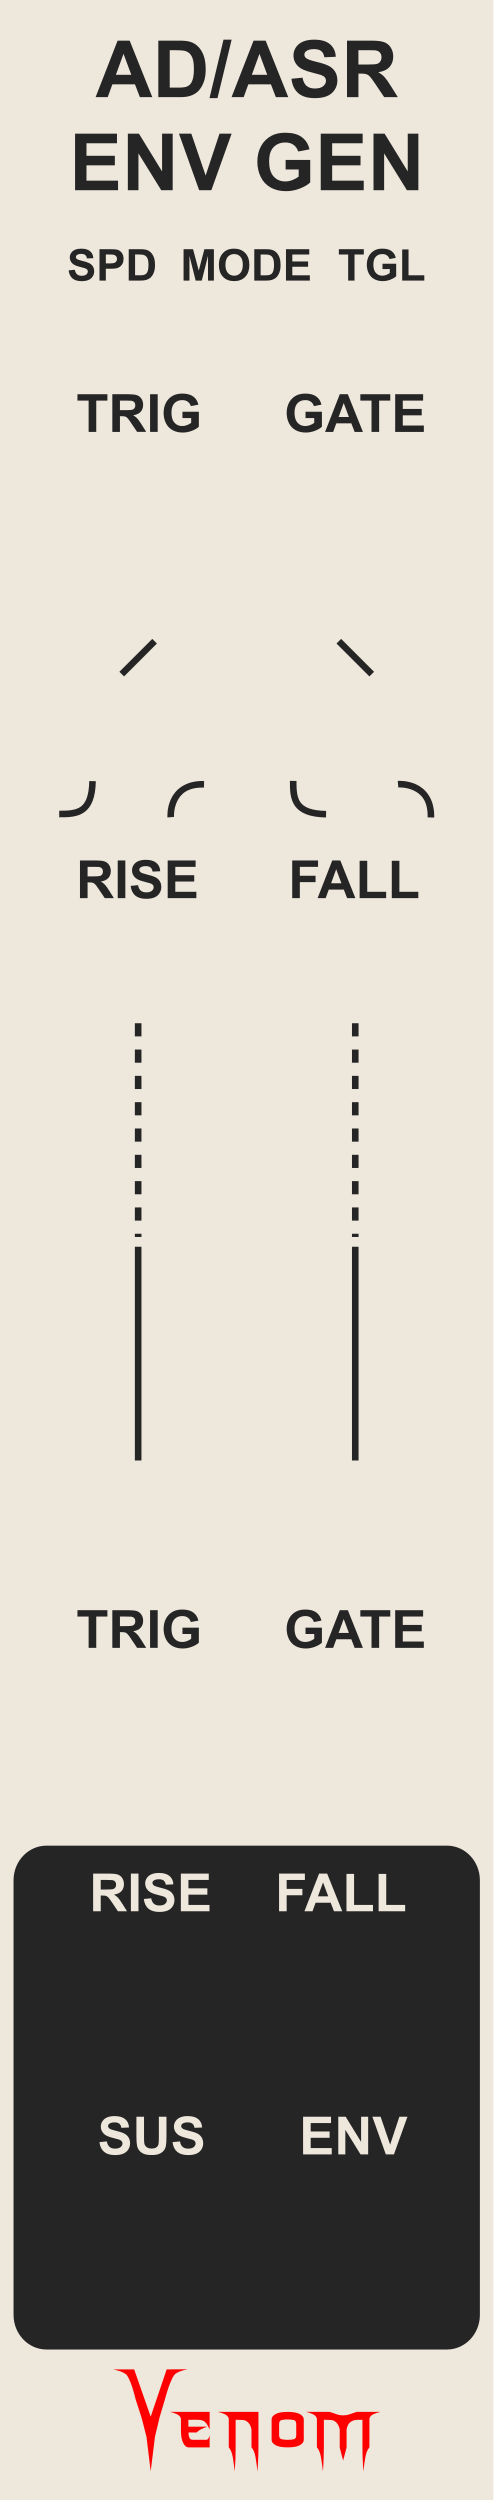
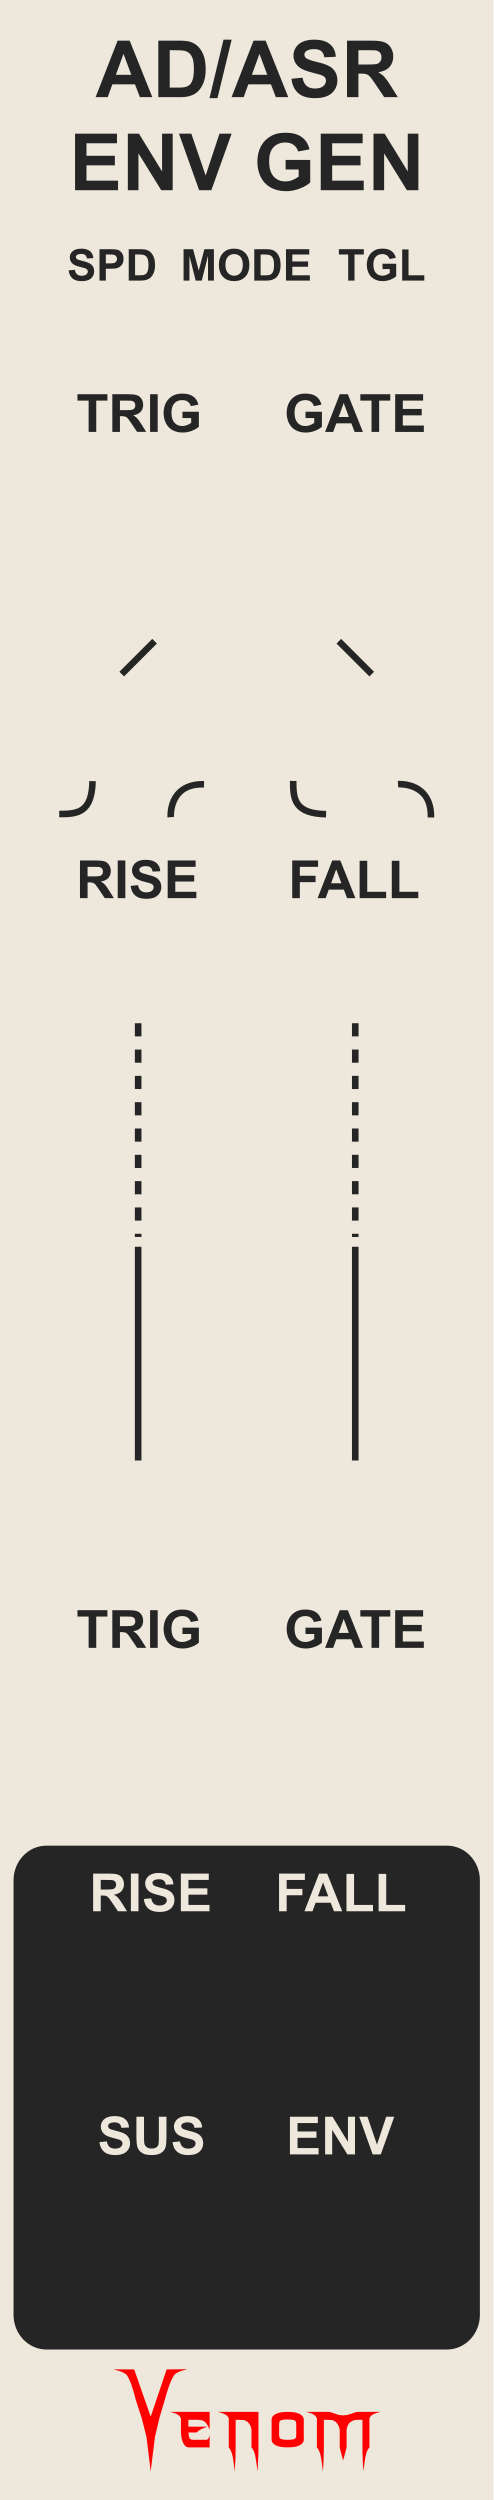
<svg xmlns="http://www.w3.org/2000/svg" width="75" height="380" viewBox="0 0 75 380" version="1.1" id="svg100">
  <defs id="defs7">
    <rect x="85" y="10" width="51.058" height="25" id="rect29906" />
    <linearGradient id="a8e142bb-541b-4903-be63-d5d069028a5d" x1="22.5" x2="22.5" y2="380" gradientUnits="userSpaceOnUse">
      <stop offset="0" stop-color="#ebebeb" id="stop2" />
      <stop offset="1" stop-color="#e1e1e1" id="stop4" />
    </linearGradient>
  </defs>
  <g id="layer3">
    <g id="aea613ef-74be-49bf-be45-c0734aee674b" data-name="FND BG" style="fill:#ede7dc;fill-opacity:1" transform="scale(1.666667,1)">
      <rect width="45" height="380" fill="url(#a8e142bb-541b-4903-be63-d5d069028a5d)" id="rect9" style="fill:#ede7dc;fill-opacity:1" x="0" y="0" />
    </g>
  </g>
  <g id="layer2">
    <g id="g42796" transform="matrix(0.304583,0,0,0.304583,14.43755,-12.68508)" style="fill:#ff0000">
      <g aria-label="enom" id="text4270-27" style="font-size:49.389px;line-height:1.25;font-family:'NECK ROMANCER';-inkscape-font-specification:'NECK ROMANCER, Normal';font-variant-ligatures:none;text-align:center;text-anchor:middle;fill:#ff0000;stroke-width:2.646">
        <path d="m 46.609,1249.244 q 0,1.158 0,3.425 3.183,0 9.453,0 -1.64,0.579 -2.99,1.206 -1.35,0.627 -2.363,1.688 -1.35,0 -4.051,0 0,1.495 0.434,2.556 0.386,1.109 1.833,1.109 2.267,0 6.801,0 0.482,-0.145 0.868,-0.627 0.338,-0.53 0.627,-1.736 0,2.026 0,6.125 -3.521,0 -10.563,0 -1.543,0 -2.653,-2.219 -1.109,-2.17 -1.109,-6.318 0,-1.978 0,-5.836 -0.386,-1.35 -1.881,-2.122 -1.495,-0.724 -3.569,-1.206 6.608,0 19.775,0 0,2.942 0,8.778 -1.206,-2.701 -2.219,-3.666 -1.013,-0.965 -2.701,-1.109 -0.916,-0.097 -2.17,-0.097 -1.206,0.048 -2.846,0.048 -0.241,0 -0.675,0 z" id="path42762" style="fill:#ff0000" />
        <path d="m 81.577,1245.289 q 0,5.884 0,17.701 0,3.087 -0.145,6.077 -0.096,3.039 -0.338,5.933 -0.386,-3.714 -0.965,-6.994 -0.531,-3.328 -2.026,-5.016 0,-2.99 0,-8.923 -0.241,-1.351 -0.723,-2.219 -0.482,-0.868 -1.061,-1.399 -1.109,-1.013 -2.412,-1.109 -1.35,-0.097 -2.267,-0.097 -0.482,0 -1.447,0 0,4.582 0,13.746 0,3.087 -0.096,6.077 -0.145,3.039 -0.386,5.933 -0.386,-3.714 -0.916,-6.994 -0.579,-3.328 -2.026,-5.016 0,-4.823 0,-14.373 -0.386,-1.35 -1.881,-2.122 -1.495,-0.724 -3.569,-1.206 6.752,0 20.257,0 z" id="path42764" style="fill:#ff0000" />
        <path d="m 104.197,1249.051 q 0,3.376 0,10.177 0,1.543 -1.929,2.653 -1.929,1.109 -6.077,1.109 -4.196,0 -6.125,-1.109 -1.929,-1.109 -1.929,-2.653 0,-3.376 0,-10.177 0,-1.543 1.929,-2.653 1.929,-1.109 6.125,-1.109 4.148,0 6.077,1.109 1.929,1.109 1.929,2.653 z m -3.762,7.91 q 0,-1.881 0,-5.643 0,-1.688 -1.254,-1.978 -1.206,-0.289 -2.99,-0.289 -1.833,0 -3.039,0.289 -1.254,0.289 -1.254,1.978 0,1.881 0,5.643 0,1.688 1.254,1.977 1.206,0.289 3.039,0.289 1.785,0 2.99,-0.289 1.254,-0.289 1.254,-1.977 z" id="path42766" style="fill:#ff0000" />
        <path d="m 142.348,1245.289 q -2.026,0.482 -3.521,1.206 -1.543,0.772 -1.881,2.122 0,4.775 0,14.373 -1.495,1.688 -2.026,5.016 -0.579,3.28 -0.965,6.994 -0.241,-2.894 -0.338,-5.933 -0.145,-2.99 -0.145,-6.077 0,-4.582 0,-13.746 -0.482,0 -1.399,0 -0.531,0 -1.158,0 -0.627,0 -1.302,0.145 -1.254,0.241 -2.412,1.206 -1.158,0.965 -1.64,3.473 0,2.99 0,8.923 -0.145,0.627 -0.289,1.109 -0.097,0.482 -0.193,0.82 -0.531,1.978 -0.386,1.351 0.193,-0.627 -0.289,1.158 -0.097,0.338 -0.241,0.868 -0.145,0.531 -0.338,1.302 -0.145,-0.675 -0.289,-1.206 -0.145,-0.482 -0.241,-0.82 -0.531,-2.026 -0.338,-1.302 0.193,0.772 -0.434,-1.688 -0.048,-0.289 -0.193,-0.724 -0.097,-0.386 -0.193,-0.868 0,-2.99 0,-8.923 -0.289,-1.351 -0.772,-2.219 -0.482,-0.868 -1.061,-1.399 -1.109,-1.013 -2.412,-1.109 -1.302,-0.097 -2.267,-0.097 -0.482,0 -1.399,0 0,4.582 0,13.746 0,3.087 -0.145,6.077 -0.097,3.039 -0.338,5.933 -0.386,-3.714 -0.965,-6.994 -0.531,-3.328 -2.026,-5.016 0,-4.823 0,-14.373 -0.386,-1.35 -1.881,-2.122 -1.495,-0.724 -3.569,-1.206 3.955,0 11.768,0 1.158,0.386 3.473,1.157 0.772,0.289 1.592,0.434 0.82,0.145 1.688,0.145 0.868,0 1.736,-0.145 0.82,-0.145 1.592,-0.434 1.158,-0.386 3.424,-1.157 3.955,0 11.768,0 z" id="path42768" style="fill:#ff0000" />
      </g>
      <g aria-label="V" transform="matrix(1.236317,0,0,0.8088538,-497.8809,123.4859)" id="text4270-3-5-2" style="font-size:78.506px;line-height:1.25;font-family:Nosferotica;-inkscape-font-specification:'Nosferotica, Normal';font-variant-ligatures:none;text-align:center;text-anchor:middle;fill:#ff0000;stroke-width:3.271">
        <path d="m 431.65,1360.686 8.574,-0.102 c 0,0 -4.408,1.088 -5.599,3.728 -1.881,4.169 -3.642,14.663 -3.642,14.663 l -2.233,11.519 -1.833,11.831 -1.718,21.311 -1.695,-21.311 -1.922,-11.521 -2.501,-11.829 c 0,0 -1.52,-10.287 -3.383,-14.483 -1.145,-2.579 -5.634,-3.806 -5.634,-3.806 h 8.466 l 6.669,29.157 z" id="path30410" style="fill:#ff0000" />
      </g>
    </g>
  </g>
  <g id="f45e0130-37b7-4f8b-95b3-6408baa23eb1" data-name="components" style="display:inline">
    <rect style="fill:#252525;fill-opacity:1;stroke:none;stroke-width:1" id="rect1575" width="70.884" height="76.587" x="2.058" y="280.539" rx="5.008" ry="5.266" />
    <path style="color:#000000;display:inline;fill:#252525;fill-opacity:1;-inkscape-stroke:none" d="m 20.5,189.505 v 32.49 h 1 v -32.49 z" id="path78542-33" />
    <path style="color:#000000;display:inline;fill:#252525;fill-opacity:1;-inkscape-stroke:none" d="m 53.5,189.505 v 32.49 h 1 v -32.49 z" id="path78542-33-6" />
    <path style="color:#000000;display:inline;fill:#252525;fill-opacity:1;stroke-width:1;stroke-dasharray:2, 2;-inkscape-stroke:none" d="m 20.499,155.531 v 2 h 1.002 v -2 z m 0,4 v 2 h 1.002 v -2 z m 0,4 v 2 h 1.002 v -2 z m 0,4 v 2 h 1.002 v -2 z m 0,4 v 2 h 1.002 v -2 z m 0,4 v 2 h 1.002 v -2 z m 0,4 v 2 h 1.002 v -2 z m 0,4 v 2 h 1.002 v -2 z m 0,4 v 0.49 h 1.002 v -0.49 z" id="path78542-3-0-5" />
    <path style="color:#000000;display:inline;fill:#252525;fill-opacity:1;stroke-width:1;stroke-dasharray:2, 2;-inkscape-stroke:none" d="m 53.499,155.531 v 2 h 1.002 v -2 z m 0,4 v 2 h 1.002 v -2 z m 0,4 v 2 h 1.002 v -2 z m 0,4 v 2 h 1.002 v -2 z m 0,4 v 2 h 1.002 v -2 z m 0,4 v 2 h 1.002 v -2 z m 0,4 v 2 h 1.002 v -2 z m 0,4 v 2 h 1.002 v -2 z m 0,4 v 0.49 h 1.002 v -0.49 z" id="path78542-3-0-5-4" />
    <g aria-label="ENV GEN" id="text25446-3" style="font-weight:bold;font-size:12px;line-height:1.25;font-family:Arial;-inkscape-font-specification:'Arial, Bold';font-variant-ligatures:none;text-align:center;text-anchor:middle;display:inline;fill:#252525;fill-opacity:1" transform="translate(1.257298)">
      <path d="m 10.154,28.912 v -8.59 h 6.369 V 21.775 H 11.888 v 1.904 h 4.312 v 1.447 h -4.312 v 2.338 h 4.799 v 1.447 z" id="path3520" style="fill:#252525;fill-opacity:1" />
      <path d="m 18.175,28.912 v -8.59 h 1.688 l 3.516,5.736 v -5.736 h 1.611 v 8.59 h -1.74 l -3.463,-5.602 v 5.602 z" id="path3522" style="fill:#252525;fill-opacity:1" />
      <path d="m 29.015,28.912 -3.07,-8.59 h 1.881 l 2.174,6.357 2.104,-6.357 h 1.84 l -3.076,8.59 z" id="path3524" style="fill:#252525;fill-opacity:1" />
      <path d="M 42.158,25.754 V 24.307 h 3.738 v 3.422 q -0.545,0.527 -1.582,0.932 -1.031,0.398 -2.092,0.398 -1.348,0 -2.35,-0.562 -1.002,-0.568 -1.506,-1.617 -0.504,-1.055 -0.504,-2.291 0,-1.342 0.562,-2.385 0.562,-1.043 1.646,-1.6 0.826,-0.428 2.057,-0.428 1.6,0 2.496,0.674 0.902,0.668 1.16,1.852 l -1.723,0.322 q -0.182,-0.633 -0.686,-0.996 -0.498,-0.369 -1.248,-0.369 -1.137,0 -1.811,0.721 -0.668,0.721 -0.668,2.139 0,1.529 0.68,2.297 0.68,0.762 1.781,0.762 0.545,0 1.09,-0.211 0.551,-0.217 0.943,-0.521 v -1.09 z" id="path3526" style="fill:#252525;fill-opacity:1" />
      <path d="m 47.496,28.912 v -8.59 h 6.369 V 21.775 h -4.635 v 1.904 h 4.312 v 1.447 h -4.312 v 2.338 h 4.799 v 1.447 z" id="path3528" style="fill:#252525;fill-opacity:1" />
      <path d="m 55.517,28.912 v -8.59 h 1.688 l 3.516,5.736 v -5.736 h 1.611 v 8.59 h -1.74 l -3.463,-5.602 v 5.602 z" id="path3530" style="fill:#252525;fill-opacity:1" />
    </g>
    <g aria-label="TRIG" id="text38542-49" style="font-weight:bold;font-size:8px;line-height:1.25;font-family:Arial;-inkscape-font-specification:'Arial, Bold';font-variant-ligatures:none;text-align:center;text-anchor:middle;display:inline;fill:#252525;fill-opacity:1" transform="translate(0,-2)">
      <path d="m 13.473,252.474 v -4.758 h -1.699 v -0.969 h 4.551 v 0.969 h -1.695 v 4.758 z" id="path3511" style="fill:#252525;fill-opacity:1" />
      <path d="m 17.074,252.474 v -5.727 h 2.434 q 0.918,0 1.332,0.156 0.418,0.152 0.668,0.547 0.25,0.395 0.25,0.902 0,0.645 -0.379,1.066 -0.379,0.418 -1.133,0.527 0.375,0.219 0.617,0.48 0.246,0.262 0.66,0.93 l 0.699,1.117 h -1.383 l -0.836,-1.246 q -0.445,-0.668 -0.609,-0.84 -0.164,-0.176 -0.348,-0.238 -0.184,-0.066 -0.582,-0.066 h -0.234 v 2.391 z m 1.156,-3.305 h 0.855 q 0.832,0 1.039,-0.07 0.207,-0.07 0.324,-0.242 0.117,-0.172 0.117,-0.43 0,-0.289 -0.156,-0.465 -0.152,-0.18 -0.434,-0.227 -0.141,-0.019 -0.844,-0.019 h -0.902 z" id="path3513" style="fill:#252525;fill-opacity:1" />
      <path d="m 22.812,252.474 v -5.727 h 1.156 v 5.727 z" id="path3515" style="fill:#252525;fill-opacity:1" />
      <path d="m 27.734,250.369 v -0.965 h 2.492 v 2.281 q -0.363,0.352 -1.055,0.621 -0.688,0.266 -1.395,0.266 -0.898,0 -1.566,-0.375 -0.668,-0.379 -1.004,-1.078 -0.336,-0.703 -0.336,-1.527 0,-0.895 0.375,-1.59 0.375,-0.695 1.098,-1.066 0.551,-0.285 1.371,-0.285 1.066,0 1.664,0.449 0.602,0.445 0.773,1.234 l -1.148,0.215 q -0.121,-0.422 -0.457,-0.664 -0.332,-0.246 -0.832,-0.246 -0.758,0 -1.207,0.48 -0.445,0.48 -0.445,1.426 0,1.02 0.453,1.531 0.453,0.508 1.188,0.508 0.363,0 0.727,-0.141 0.367,-0.145 0.629,-0.348 v -0.727 z" id="path3517" style="fill:#252525;fill-opacity:1" />
    </g>
    <g aria-label="GATE" id="text38542-1" style="font-weight:bold;font-size:8px;line-height:1.25;font-family:Arial;-inkscape-font-specification:'Arial, Bold';font-variant-ligatures:none;text-align:center;text-anchor:middle;display:inline;fill:#252525;fill-opacity:1" transform="translate(0,-2)">
      <path d="m 46.439,250.369 v -0.965 h 2.492 v 2.281 q -0.363,0.352 -1.055,0.621 -0.688,0.266 -1.395,0.266 -0.898,0 -1.566,-0.375 -0.668,-0.379 -1.004,-1.078 -0.336,-0.703 -0.336,-1.527 0,-0.895 0.375,-1.59 0.375,-0.695 1.098,-1.066 0.551,-0.285 1.371,-0.285 1.066,0 1.664,0.449 0.602,0.445 0.773,1.234 l -1.148,0.215 q -0.121,-0.422 -0.457,-0.664 -0.332,-0.246 -0.832,-0.246 -0.758,0 -1.207,0.48 -0.445,0.48 -0.445,1.426 0,1.02 0.453,1.531 0.453,0.508 1.188,0.508 0.363,0 0.727,-0.141 0.367,-0.145 0.629,-0.348 v -0.727 z" id="path3502" style="fill:#252525;fill-opacity:1" />
      <path d="m 55.162,252.474 h -1.258 l -0.5,-1.301 h -2.289 l -0.473,1.301 h -1.227 l 2.23,-5.727 h 1.223 z m -2.129,-2.266 -0.789,-2.125 -0.773,2.125 z" id="path3504" style="fill:#252525;fill-opacity:1" />
      <path d="m 56.471,252.474 v -4.758 h -1.699 v -0.969 h 4.551 v 0.969 h -1.695 v 4.758 z" id="path3506" style="fill:#252525;fill-opacity:1" />
      <path d="m 60.068,252.474 v -5.727 h 4.246 v 0.969 h -3.09 v 1.27 h 2.875 v 0.965 h -2.875 v 1.559 h 3.199 v 0.965 z" id="path3508" style="fill:#252525;fill-opacity:1" />
    </g>
    <g aria-label="TRIG" id="text38542-3" style="font-weight:bold;font-size:8px;line-height:1.25;font-family:Arial;-inkscape-font-specification:'Arial, Bold';font-variant-ligatures:none;text-align:center;text-anchor:middle;display:inline;fill:#252525;fill-opacity:1" transform="translate(0,-3.79031)">
      <path d="M 13.473,69.44 V 64.682 h -1.699 v -0.969 h 4.551 v 0.969 h -1.695 v 4.758 z" id="path3482" style="fill:#252525;fill-opacity:1" />
      <path d="M 17.074,69.44 V 63.713 h 2.434 q 0.918,0 1.332,0.156 0.418,0.152 0.668,0.547 0.25,0.395 0.25,0.902 0,0.645 -0.379,1.066 Q 21,66.803 20.246,66.912 q 0.375,0.219 0.617,0.48 0.246,0.262 0.66,0.93 l 0.699,1.117 h -1.383 l -0.836,-1.246 q -0.445,-0.668 -0.609,-0.84 -0.164,-0.176 -0.348,-0.238 -0.184,-0.066 -0.582,-0.066 h -0.234 v 2.391 z m 1.156,-3.305 h 0.855 q 0.832,0 1.039,-0.07 0.207,-0.07 0.324,-0.242 0.117,-0.172 0.117,-0.43 0,-0.289 -0.156,-0.465 -0.152,-0.18 -0.434,-0.227 -0.141,-0.02 -0.844,-0.02 h -0.902 z" id="path3484" style="fill:#252525;fill-opacity:1" />
      <path d="M 22.812,69.44 V 63.713 h 1.156 v 5.727 z" id="path3486" style="fill:#252525;fill-opacity:1" />
      <path d="M 27.734,67.334 V 66.37 h 2.492 v 2.281 q -0.363,0.352 -1.055,0.621 -0.688,0.266 -1.395,0.266 -0.898,0 -1.566,-0.375 -0.668,-0.379 -1.004,-1.078 -0.336,-0.703 -0.336,-1.527 0,-0.895 0.375,-1.59 0.375,-0.695 1.098,-1.066 0.551,-0.285 1.371,-0.285 1.066,0 1.664,0.449 0.602,0.445 0.773,1.234 l -1.148,0.215 q -0.121,-0.422 -0.457,-0.664 -0.332,-0.246 -0.832,-0.246 -0.758,0 -1.207,0.48 -0.445,0.48 -0.445,1.426 0,1.02 0.453,1.531 0.453,0.508 1.188,0.508 0.363,0 0.727,-0.141 0.367,-0.145 0.629,-0.348 v -0.727 z" id="path3488" style="fill:#252525;fill-opacity:1" />
    </g>
    <g aria-label="GATE" id="text38542-6" style="font-weight:bold;font-size:8px;line-height:1.25;font-family:Arial;-inkscape-font-specification:'Arial, Bold';font-variant-ligatures:none;text-align:center;text-anchor:middle;display:inline;fill:#252525;fill-opacity:1" transform="translate(0,-3.79031)">
      <path d="M 46.439,67.334 V 66.37 h 2.492 v 2.281 q -0.363,0.352 -1.055,0.621 -0.688,0.266 -1.395,0.266 -0.898,0 -1.566,-0.375 -0.668,-0.379 -1.004,-1.078 -0.336,-0.703 -0.336,-1.527 0,-0.895 0.375,-1.59 0.375,-0.695 1.098,-1.066 0.551,-0.285 1.371,-0.285 1.066,0 1.664,0.449 0.602,0.445 0.773,1.234 l -1.148,0.215 q -0.121,-0.422 -0.457,-0.664 -0.332,-0.246 -0.832,-0.246 -0.758,0 -1.207,0.48 -0.445,0.48 -0.445,1.426 0,1.02 0.453,1.531 0.453,0.508 1.188,0.508 0.363,0 0.727,-0.141 0.367,-0.145 0.629,-0.348 v -0.727 z" id="path3473" style="fill:#252525;fill-opacity:1" />
      <path d="m 55.162,69.44 h -1.258 l -0.5,-1.301 h -2.289 l -0.473,1.301 h -1.227 l 2.23,-5.727 h 1.223 z m -2.129,-2.266 -0.789,-2.125 -0.773,2.125 z" id="path3475" style="fill:#252525;fill-opacity:1" />
      <path d="M 56.471,69.44 V 64.682 h -1.699 v -0.969 h 4.551 v 0.969 h -1.695 v 4.758 z" id="path3477" style="fill:#252525;fill-opacity:1" />
      <path d="M 60.068,69.44 V 63.713 h 4.246 v 0.969 h -3.09 v 1.27 h 2.875 v 0.965 h -2.875 v 1.559 h 3.199 v 0.965 z" id="path3479" style="fill:#252525;fill-opacity:1" />
    </g>
    <g aria-label="SPD" id="text4764" style="font-weight:bold;font-size:6.667px;line-height:1.25;font-family:Arial;-inkscape-font-specification:'Arial, Bold';font-variant-ligatures:none;text-align:center;text-anchor:middle;display:inline;fill:#252525;fill-opacity:1" transform="translate(-4)">
      <path d="m 14.433,41.096 0.938,-0.091 q 0.085,0.472 0.342,0.693 0.26,0.221 0.7,0.221 0.465,0 0.7,-0.195 0.238,-0.199 0.238,-0.462 0,-0.169 -0.101,-0.286 -0.098,-0.12 -0.345,-0.208 -0.169,-0.059 -0.771,-0.208 -0.775,-0.192 -1.087,-0.472 -0.439,-0.394 -0.439,-0.96 0,-0.365 0.205,-0.68 0.208,-0.319 0.596,-0.485 0.391,-0.166 0.941,-0.166 0.898,0 1.351,0.394 0.456,0.394 0.479,1.051 l -0.964,0.042 q -0.062,-0.368 -0.267,-0.527 -0.202,-0.163 -0.609,-0.163 -0.42,0 -0.658,0.173 -0.153,0.111 -0.153,0.296 0,0.169 0.143,0.29 0.182,0.153 0.885,0.319 0.703,0.166 1.038,0.345 0.339,0.176 0.527,0.485 0.192,0.306 0.192,0.758 0,0.41 -0.228,0.768 -0.228,0.358 -0.645,0.534 -0.417,0.173 -1.038,0.173 -0.905,0 -1.39,-0.417 -0.485,-0.42 -0.579,-1.221 z" id="path3432" style="fill:#252525;fill-opacity:1" />
      <path d="m 19.123,42.649 v -4.772 h 1.546 q 0.879,0 1.146,0.072 0.41,0.107 0.687,0.469 0.277,0.358 0.277,0.928 0,0.439 -0.16,0.739 -0.16,0.299 -0.407,0.472 -0.244,0.169 -0.498,0.225 -0.345,0.068 -0.999,0.068 h -0.628 v 1.8 z m 0.964,-3.965 v 1.354 h 0.527 q 0.57,0 0.762,-0.075 0.192,-0.075 0.299,-0.234 0.111,-0.16 0.111,-0.371 0,-0.26 -0.153,-0.43 -0.153,-0.169 -0.387,-0.212 -0.173,-0.033 -0.693,-0.033 z" id="path3434" style="fill:#252525;fill-opacity:1" />
      <path d="m 23.567,37.877 h 1.761 q 0.596,0 0.908,0.091 0.42,0.124 0.719,0.439 0.299,0.316 0.456,0.775 0.156,0.456 0.156,1.126 0,0.589 -0.146,1.016 -0.179,0.521 -0.511,0.843 -0.251,0.244 -0.677,0.381 -0.319,0.101 -0.853,0.101 h -1.813 z m 0.964,0.807 v 3.161 h 0.719 q 0.404,0 0.583,-0.046 0.234,-0.059 0.387,-0.199 0.156,-0.14 0.254,-0.459 0.098,-0.322 0.098,-0.876 0,-0.553 -0.098,-0.85 -0.098,-0.296 -0.273,-0.462 -0.176,-0.166 -0.446,-0.225 -0.202,-0.046 -0.791,-0.046 z" id="path3436" style="fill:#252525;fill-opacity:1" />
    </g>
    <g aria-label="TGL" id="text4764-7" style="font-weight:bold;font-size:6.667px;line-height:1.25;font-family:Arial;-inkscape-font-specification:'Arial, Bold';font-variant-ligatures:none;text-align:center;text-anchor:middle;display:inline;fill:#252525;fill-opacity:1" transform="translate(4)">
      <path d="m 48.923,42.649 v -3.965 h -1.416 v -0.807 h 3.792 v 0.807 h -1.413 v 3.965 z" id="path3425" style="fill:#252525;fill-opacity:1" />
      <path d="m 54.142,40.894 v -0.804 h 2.077 v 1.901 q -0.303,0.293 -0.879,0.518 -0.573,0.221 -1.162,0.221 -0.749,0 -1.305,-0.313 -0.557,-0.316 -0.837,-0.898 -0.28,-0.586 -0.28,-1.273 0,-0.745 0.312,-1.325 0.312,-0.579 0.915,-0.889 0.459,-0.238 1.143,-0.238 0.889,0 1.387,0.374 0.501,0.371 0.645,1.029 l -0.957,0.179 q -0.101,-0.352 -0.381,-0.553 -0.277,-0.205 -0.693,-0.205 -0.632,0 -1.006,0.4 -0.371,0.4 -0.371,1.188 0,0.85 0.378,1.276 0.378,0.423 0.99,0.423 0.303,0 0.605,-0.117 0.306,-0.12 0.524,-0.29 v -0.605 z" id="path3427" style="fill:#252525;fill-opacity:1" />
      <path d="m 57.133,42.649 v -4.733 h 0.964 v 3.929 h 2.396 v 0.804 z" id="path3429" style="fill:#252525;fill-opacity:1" />
    </g>
    <path style="color:#000000;display:inline;fill:#252525;fill-opacity:1;-inkscape-stroke:none" d="m 13.567,118.722 c -0.044,2.312 -0.57,3.367 -1.309,3.902 -0.739,0.535 -1.867,0.616 -3.252,0.607 l -0.006,1 c 1.415,0.009 2.774,-0.022 3.844,-0.797 1.07,-0.775 1.674,-2.23 1.721,-4.693 z" id="path12152" />
    <path style="color:#000000;display:inline;fill:#252525;fill-opacity:1;-inkscape-stroke:none" d="m 31.025,118.71 c -2.878,-0.071 -4.391,1.338 -5.039,2.74 -0.648,1.402 -0.535,2.797 -0.535,2.797 l 0.998,-0.074 c 0,0 -0.078,-1.171 0.445,-2.303 0.523,-1.131 1.541,-2.223 4.105,-2.16 z" id="path12152-9" />
    <g id="path13057" style="display:inline;fill:#252525;fill-opacity:1" transform="translate(123.6826,-3.685879)">
      <path style="color:#000000;fill:#252525;fill-opacity:1;-inkscape-stroke:none" d="m -105.183,106.151 5,-5" id="path2602" />
      <path style="color:#000000;fill:#252525;fill-opacity:1;-inkscape-stroke:none" d="m -100.537,100.797 -4.998,5 0.707,0.707 4.998,-5 z" id="path2604" />
    </g>
    <path style="color:#000000;display:inline;fill:#252525;fill-opacity:1;-inkscape-stroke:none" d="m 44.065,118.695 c -0.009,1.415 0.022,2.774 0.797,3.844 0.775,1.07 2.23,1.674 4.693,1.721 l 0.019,-1 c -2.312,-0.044 -3.367,-0.57 -3.902,-1.309 -0.535,-0.739 -0.616,-1.865 -0.607,-3.25 z" id="path12152-5" />
    <path style="color:#000000;display:inline;fill:#252525;fill-opacity:1;-inkscape-stroke:none" d="m 60.463,118.694 0.074,0.998 c 0,0 1.171,-0.077 2.303,0.445 1.131,0.523 2.223,1.541 2.16,4.105 l 1,0.025 c 0.071,-2.878 -1.338,-4.391 -2.74,-5.039 -1.402,-0.648 -2.797,-0.535 -2.797,-0.535 z" id="path12152-9-9" />
    <path style="color:#000000;display:inline;fill:#252525;fill-opacity:1;-inkscape-stroke:none" d="m 51.854,97.111 -0.707,0.707 5,5 0.707,-0.707 z" id="path13057-8" />
    <g aria-label="AD/ASR" id="text7787" style="font-weight:bold;font-size:12px;line-height:1.25;font-family:Arial;-inkscape-font-specification:'Arial, Bold';font-variant-ligatures:none;text-align:center;text-anchor:middle;fill:#252525" transform="translate(-65.18864,1.563619)">
      <path d="m 88.339,13.204 h -1.887 l -0.75,-1.951 H 82.269 L 81.56,13.204 H 79.72 L 83.066,4.614 h 1.834 z m -3.193,-3.398 -1.184,-3.188 -1.16,3.188 z" id="path40947" />
      <path d="m 89.253,4.614 h 3.17 q 1.072,0 1.635,0.164 0.756,0.223 1.295,0.791 0.539,0.568 0.82,1.395 0.281,0.82 0.281,2.027 0,1.061 -0.264,1.828 -0.322,0.938 -0.92,1.518 -0.451,0.439 -1.219,0.686 -0.574,0.182 -1.535,0.182 H 89.253 Z m 1.734,1.453 v 5.689 h 1.295 q 0.727,0 1.049,-0.082 0.422,-0.105 0.697,-0.357 0.281,-0.252 0.457,-0.826 0.176,-0.58 0.176,-1.576 0,-0.996 -0.176,-1.529 Q 94.31,6.852 93.993,6.553 93.677,6.255 93.191,6.149 92.827,6.067 91.767,6.067 Z" id="path40949" />
      <path d="m 97.034,13.35 2.127,-8.883 h 1.236 l -2.15,8.883 z" id="path40951" />
      <path d="m 109.005,13.204 h -1.887 l -0.75,-1.951 h -3.434 l -0.709,1.951 h -1.84 l 3.346,-8.59 h 1.834 z m -3.193,-3.398 -1.184,-3.188 -1.16,3.188 z" id="path40953" />
      <path d="m 109.486,10.409 1.688,-0.164 q 0.152,0.85 0.615,1.248 0.469,0.398 1.26,0.398 0.838,0 1.26,-0.352 0.428,-0.357 0.428,-0.832 0,-0.305 -0.182,-0.516 -0.176,-0.217 -0.621,-0.375 -0.305,-0.105 -1.389,-0.375 -1.395,-0.346 -1.957,-0.85 -0.791,-0.709 -0.791,-1.729 0,-0.656 0.369,-1.225 0.375,-0.574 1.072,-0.873 0.703,-0.299 1.693,-0.299 1.617,0 2.432,0.709 0.82,0.709 0.861,1.893 l -1.734,0.076 q -0.111,-0.662 -0.48,-0.949 -0.363,-0.293 -1.096,-0.293 -0.756,0 -1.184,0.311 -0.275,0.199 -0.275,0.533 0,0.305 0.258,0.521 0.328,0.275 1.594,0.574 1.266,0.299 1.869,0.621 0.609,0.316 0.949,0.873 0.346,0.551 0.346,1.365 0,0.738 -0.41,1.383 -0.41,0.645 -1.16,0.961 -0.75,0.311 -1.869,0.311 -1.629,0 -2.502,-0.75 -0.873,-0.756 -1.043,-2.197 z" id="path40955" />
      <path d="M 117.935,13.204 V 4.614 h 3.65 q 1.377,0 1.998,0.234 0.627,0.229 1.002,0.82 0.375,0.592 0.375,1.354 0,0.967 -0.568,1.6 -0.568,0.627 -1.699,0.791 0.562,0.328 0.926,0.721 0.369,0.393 0.99,1.395 l 1.049,1.676 h -2.074 l -1.254,-1.869 q -0.668,-1.002 -0.914,-1.26 -0.246,-0.264 -0.521,-0.357 -0.275,-0.1 -0.873,-0.1 h -0.352 V 13.204 Z m 1.734,-4.957 h 1.283 q 1.248,0 1.559,-0.105 0.311,-0.105 0.486,-0.363 0.176,-0.258 0.176,-0.645 0,-0.434 -0.234,-0.697 -0.229,-0.27 -0.65,-0.34 -0.211,-0.029 -1.266,-0.029 h -1.354 z" id="path40957" />
    </g>
    <g aria-label="MODE" id="text4162" style="font-weight:bold;font-size:6.667px;line-height:1.25;font-family:Arial;-inkscape-font-specification:'Arial, Bold';font-variant-ligatures:none;text-align:center;text-anchor:middle;fill:#252525" transform="translate(180.6573,-31.64876)">
      <path d="m -152.755,74.299 v -4.772 h 1.442 l 0.866,3.255 0.856,-3.255 h 1.445 v 4.772 h -0.895 v -3.757 l -0.947,3.757 h -0.928 l -0.944,-3.757 v 3.757 z" id="path1172" />
      <path d="m -147.384,71.942 q 0,-0.729 0.218,-1.224 0.163,-0.365 0.443,-0.654 0.283,-0.29 0.618,-0.43 0.446,-0.189 1.029,-0.189 1.055,0 1.686,0.654 0.635,0.654 0.635,1.82 0,1.156 -0.628,1.81 -0.628,0.651 -1.68,0.651 -1.064,0 -1.693,-0.648 -0.628,-0.651 -0.628,-1.79 z m 0.993,-0.033 q 0,0.811 0.374,1.23 0.374,0.417 0.951,0.417 0.576,0 0.944,-0.413 0.371,-0.417 0.371,-1.247 0,-0.82 -0.361,-1.224 -0.358,-0.404 -0.954,-0.404 -0.596,0 -0.96,0.41 -0.365,0.407 -0.365,1.23 z" id="path1174" />
      <path d="m -142.007,69.527 h 1.761 q 0.596,0 0.908,0.091 0.42,0.124 0.719,0.439 0.299,0.316 0.456,0.775 0.156,0.456 0.156,1.126 0,0.589 -0.146,1.016 -0.179,0.521 -0.511,0.843 -0.251,0.244 -0.677,0.381 -0.319,0.101 -0.853,0.101 h -1.813 z m 0.964,0.807 v 3.161 h 0.719 q 0.404,0 0.583,-0.046 0.234,-0.059 0.387,-0.199 0.156,-0.14 0.254,-0.459 0.098,-0.322 0.098,-0.876 0,-0.553 -0.098,-0.85 -0.098,-0.296 -0.273,-0.462 -0.176,-0.166 -0.446,-0.225 -0.202,-0.046 -0.791,-0.046 z" id="path1176" />
      <path d="m -137.189,74.299 v -4.772 h 3.538 v 0.807 h -2.575 v 1.058 h 2.396 v 0.804 h -2.396 v 1.299 h 2.666 v 0.804 z" id="path1178" />
    </g>
    <g aria-label="RISE" id="text4162-0" style="font-weight:bold;font-size:8px;line-height:1.25;font-family:Arial;-inkscape-font-specification:'Arial, Bold';font-variant-ligatures:none;text-align:center;text-anchor:middle;display:inline;fill:#252525" transform="translate(161.518,-0.1452013)">
      <path d="m -149.362,136.662 v -5.727 h 2.434 q 0.918,0 1.332,0.156 0.418,0.152 0.668,0.547 0.25,0.395 0.25,0.902 0,0.645 -0.379,1.066 -0.379,0.418 -1.133,0.527 0.375,0.219 0.617,0.48 0.246,0.262 0.66,0.93 l 0.699,1.117 h -1.383 l -0.836,-1.246 q -0.445,-0.668 -0.609,-0.84 -0.164,-0.176 -0.348,-0.238 -0.184,-0.066 -0.582,-0.066 h -0.234 v 2.391 z m 1.156,-3.305 h 0.855 q 0.832,0 1.039,-0.07 0.207,-0.07 0.324,-0.242 0.117,-0.172 0.117,-0.43 0,-0.289 -0.156,-0.465 -0.152,-0.18 -0.434,-0.227 -0.141,-0.019 -0.844,-0.019 h -0.902 z" id="path1181" />
      <path d="m -143.624,136.662 v -5.727 h 1.156 v 5.727 z" id="path1183" />
      <path d="m -141.659,134.798 1.125,-0.109 q 0.102,0.566 0.41,0.832 0.312,0.266 0.84,0.266 0.559,0 0.84,-0.234 0.285,-0.238 0.285,-0.555 0,-0.203 -0.121,-0.344 -0.117,-0.145 -0.414,-0.25 -0.203,-0.07 -0.926,-0.25 -0.93,-0.23 -1.305,-0.566 -0.527,-0.473 -0.527,-1.152 0,-0.438 0.246,-0.816 0.25,-0.383 0.715,-0.582 0.469,-0.199 1.129,-0.199 1.078,0 1.621,0.473 0.547,0.473 0.574,1.262 l -1.156,0.051 q -0.074,-0.441 -0.32,-0.633 -0.242,-0.195 -0.73,-0.195 -0.504,0 -0.789,0.207 -0.184,0.133 -0.184,0.355 0,0.203 0.172,0.348 0.219,0.184 1.062,0.383 0.844,0.199 1.246,0.414 0.406,0.211 0.633,0.582 0.23,0.367 0.23,0.91 0,0.492 -0.273,0.922 -0.273,0.43 -0.773,0.641 -0.5,0.207 -1.246,0.207 -1.086,0 -1.668,-0.5 -0.582,-0.504 -0.695,-1.465 z" id="path1185" />
      <path d="m -136.03,136.662 v -5.727 h 4.246 v 0.969 h -3.09 v 1.27 h 2.875 v 0.965 h -2.875 v 1.559 h 3.199 v 0.965 z" id="path1187" />
    </g>
    <g aria-label="FALL" id="text4162-0-5" style="font-weight:bold;font-size:8px;line-height:1.25;font-family:Arial;-inkscape-font-specification:'Arial, Bold';font-variant-ligatures:none;text-align:center;text-anchor:middle;display:inline;fill:#252525" transform="translate(152.3887,-1.961266)">
      <path d="m -107.971,138.48 v -5.727 h 3.926 v 0.969 h -2.77 v 1.355 h 2.391 v 0.969 h -2.391 v 2.434 z" id="path1190" />
      <path d="m -98.369,138.48 h -1.258 l -0.5,-1.301 h -2.289 l -0.473,1.301 h -1.227 l 2.23,-5.727 h 1.223 z m -2.129,-2.266 -0.789,-2.125 -0.773,2.125 z" id="path1192" />
      <path d="m -97.725,138.48 v -5.68 h 1.156 v 4.715 h 2.875 v 0.965 z" id="path1194" />
      <path d="m -92.838,138.48 v -5.68 h 1.156 v 4.715 h 2.875 v 0.965 z" id="path1196" />
    </g>
  </g>
  <g id="layer4" style="display:inline">
-     <g aria-label="ENV" id="text38542-0" style="font-weight:bold;font-size:8px;line-height:1.25;font-family:Arial;-inkscape-font-specification:'Arial, Bold';font-variant-ligatures:none;text-align:center;text-anchor:middle;display:inline;fill:#ede7dc" transform="translate(33)">
+     <g aria-label="ENV" id="text38542-0" style="font-weight:bold;font-size:8px;line-height:1.25;font-family:Arial;-inkscape-font-specification:'Arial, Bold';font-variant-ligatures:none;text-align:center;text-anchor:middle;display:inline;fill:#ede7dc" transform="translate(31)">
      <path d="m 13.07,327.469 v -5.727 h 4.246 v 0.969 h -3.09 v 1.27 h 2.875 v 0.965 h -2.875 v 1.559 h 3.199 v 0.965 z" id="path3558" />
      <path d="m 18.418,327.469 v -5.727 h 1.125 l 2.344,3.824 v -3.824 h 1.074 v 5.727 h -1.16 l -2.309,-3.734 v 3.734 z" id="path3560" />
      <path d="m 25.645,327.469 -2.047,-5.727 h 1.254 l 1.449,4.238 1.402,-4.238 h 1.227 l -2.051,5.727 z" id="path3562" />
    </g>
    <g aria-label="SUS" id="text7787-2-9" style="font-weight:bold;font-size:8px;line-height:1.25;font-family:Arial;-inkscape-font-specification:'Arial, Bold';font-variant-ligatures:none;text-align:center;text-anchor:middle;display:inline;fill:#ede7dc;fill-opacity:1" transform="translate(-92.22395,210.4714)">
      <path d="m 107.339,115.132 1.125,-0.109 q 0.102,0.566 0.41,0.832 0.312,0.266 0.84,0.266 0.559,0 0.84,-0.234 0.285,-0.238 0.285,-0.555 0,-0.203 -0.121,-0.344 -0.117,-0.145 -0.414,-0.25 -0.203,-0.07 -0.926,-0.25 -0.93,-0.23 -1.305,-0.566 -0.527,-0.473 -0.527,-1.152 0,-0.438 0.246,-0.816 0.25,-0.383 0.715,-0.582 0.469,-0.199 1.129,-0.199 1.078,0 1.621,0.473 0.547,0.473 0.574,1.262 l -1.156,0.051 q -0.074,-0.441 -0.32,-0.633 -0.242,-0.195 -0.73,-0.195 -0.504,0 -0.789,0.207 -0.184,0.133 -0.184,0.355 0,0.203 0.172,0.348 0.219,0.184 1.062,0.383 0.844,0.199 1.246,0.414 0.406,0.211 0.633,0.582 0.23,0.367 0.23,0.91 0,0.492 -0.273,0.922 -0.273,0.43 -0.773,0.641 -0.5,0.207 -1.246,0.207 -1.086,0 -1.668,-0.5 -0.582,-0.504 -0.695,-1.465 z" id="path40967" style="fill:#ede7dc;fill-opacity:1" />
      <path d="m 112.96,111.269 h 1.156 v 3.102 q 0,0.738 0.043,0.957 0.074,0.352 0.352,0.566 0.281,0.211 0.766,0.211 0.492,0 0.742,-0.199 0.25,-0.203 0.301,-0.496 0.051,-0.293 0.051,-0.973 v -3.168 h 1.156 v 3.008 q 0,1.031 -0.094,1.457 -0.094,0.426 -0.348,0.719 -0.25,0.293 -0.672,0.469 -0.422,0.172 -1.102,0.172 -0.82,0 -1.246,-0.188 -0.422,-0.191 -0.668,-0.492 -0.246,-0.305 -0.324,-0.637 -0.113,-0.492 -0.113,-1.453 z" id="path40969" style="fill:#ede7dc;fill-opacity:1" />
      <path d="m 118.452,115.132 1.125,-0.109 q 0.102,0.566 0.41,0.832 0.312,0.266 0.84,0.266 0.559,0 0.84,-0.234 0.285,-0.238 0.285,-0.555 0,-0.203 -0.121,-0.344 -0.117,-0.145 -0.414,-0.25 -0.203,-0.07 -0.926,-0.25 -0.93,-0.23 -1.305,-0.566 -0.527,-0.473 -0.527,-1.152 0,-0.438 0.246,-0.816 0.25,-0.383 0.715,-0.582 0.469,-0.199 1.129,-0.199 1.078,0 1.621,0.473 0.547,0.473 0.574,1.262 l -1.156,0.051 q -0.074,-0.441 -0.32,-0.633 -0.242,-0.195 -0.73,-0.195 -0.504,0 -0.789,0.207 -0.184,0.133 -0.184,0.355 0,0.203 0.172,0.348 0.219,0.184 1.062,0.383 0.844,0.199 1.246,0.414 0.406,0.211 0.633,0.582 0.23,0.367 0.23,0.91 0,0.492 -0.273,0.922 -0.273,0.43 -0.773,0.641 -0.5,0.207 -1.246,0.207 -1.086,0 -1.668,-0.5 -0.582,-0.504 -0.695,-1.465 z" id="path40971" style="fill:#ede7dc;fill-opacity:1" />
    </g>
    <g aria-label="RISE" id="text4162-0-6" style="font-weight:bold;font-size:8px;line-height:1.25;font-family:Arial;-inkscape-font-specification:'Arial, Bold';font-variant-ligatures:none;text-align:center;text-anchor:middle;display:inline;fill:#ede7dc;fill-opacity:1" transform="translate(163.518,153.8489)">
      <path d="m -149.362,136.662 v -5.727 h 2.434 q 0.918,0 1.332,0.156 0.418,0.152 0.668,0.547 0.25,0.395 0.25,0.902 0,0.645 -0.379,1.066 -0.379,0.418 -1.133,0.527 0.375,0.219 0.617,0.48 0.246,0.262 0.66,0.93 l 0.699,1.117 h -1.383 l -0.836,-1.246 q -0.445,-0.668 -0.609,-0.84 -0.164,-0.176 -0.348,-0.238 -0.184,-0.066 -0.582,-0.066 h -0.234 v 2.391 z m 1.156,-3.305 h 0.855 q 0.832,0 1.039,-0.07 0.207,-0.07 0.324,-0.242 0.117,-0.172 0.117,-0.43 0,-0.289 -0.156,-0.465 -0.152,-0.18 -0.434,-0.227 -0.141,-0.019 -0.844,-0.019 h -0.902 z" id="path1181-1" style="fill:#ede7dc;fill-opacity:1" />
      <path d="m -143.624,136.662 v -5.727 h 1.156 v 5.727 z" id="path1183-2" style="fill:#ede7dc;fill-opacity:1" />
      <path d="m -141.659,134.798 1.125,-0.109 q 0.102,0.566 0.41,0.832 0.312,0.266 0.84,0.266 0.559,0 0.84,-0.234 0.285,-0.238 0.285,-0.555 0,-0.203 -0.121,-0.344 -0.117,-0.145 -0.414,-0.25 -0.203,-0.07 -0.926,-0.25 -0.93,-0.23 -1.305,-0.566 -0.527,-0.473 -0.527,-1.152 0,-0.438 0.246,-0.816 0.25,-0.383 0.715,-0.582 0.469,-0.199 1.129,-0.199 1.078,0 1.621,0.473 0.547,0.473 0.574,1.262 l -1.156,0.051 q -0.074,-0.441 -0.32,-0.633 -0.242,-0.195 -0.73,-0.195 -0.504,0 -0.789,0.207 -0.184,0.133 -0.184,0.355 0,0.203 0.172,0.348 0.219,0.184 1.062,0.383 0.844,0.199 1.246,0.414 0.406,0.211 0.633,0.582 0.23,0.367 0.23,0.91 0,0.492 -0.273,0.922 -0.273,0.43 -0.773,0.641 -0.5,0.207 -1.246,0.207 -1.086,0 -1.668,-0.5 -0.582,-0.504 -0.695,-1.465 z" id="path1185-8" style="fill:#ede7dc;fill-opacity:1" />
      <path d="m -136.03,136.662 v -5.727 h 4.246 v 0.969 h -3.09 v 1.27 h 2.875 v 0.965 h -2.875 v 1.559 h 3.199 v 0.965 z" id="path1187-4" style="fill:#ede7dc;fill-opacity:1" />
    </g>
    <g aria-label="FALL" id="text4162-0-5-0" style="font-weight:bold;font-size:8px;line-height:1.25;font-family:Arial;-inkscape-font-specification:'Arial, Bold';font-variant-ligatures:none;text-align:center;text-anchor:middle;display:inline;fill:#ede7dc;fill-opacity:1" transform="translate(150.3887,152.0328)">
      <path d="m -107.971,138.48 v -5.727 h 3.926 v 0.969 h -2.77 v 1.355 h 2.391 v 0.969 h -2.391 v 2.434 z" id="path1190-6" style="fill:#ede7dc;fill-opacity:1" />
      <path d="m -98.369,138.48 h -1.258 l -0.5,-1.301 h -2.289 l -0.473,1.301 h -1.227 l 2.23,-5.727 h 1.223 z m -2.129,-2.266 -0.789,-2.125 -0.773,2.125 z" id="path1192-2" style="fill:#ede7dc;fill-opacity:1" />
      <path d="m -97.725,138.48 v -5.68 h 1.156 v 4.715 h 2.875 v 0.965 z" id="path1194-6" style="fill:#ede7dc;fill-opacity:1" />
      <path d="m -92.838,138.48 v -5.68 h 1.156 v 4.715 h 2.875 v 0.965 z" id="path1196-0" style="fill:#ede7dc;fill-opacity:1" />
    </g>
  </g>
  <text xml:space="preserve" id="text29904" style="font-weight:bold;font-size:8px;line-height:1.25;font-family:Arial;-inkscape-font-specification:'Arial, Bold';font-variant-ligatures:none;text-align:center;white-space:pre;shape-inside:url(#rect29906)" />
  <g id="layer1" style="display:none">
    <circle style="fill:#ff0000;stroke:#ff0000;stroke-width:1.949;stroke-opacity:1" id="path1065" cx="54" cy="341.5" r="10.525" />
    <circle style="fill:#ff0000;stroke:#ff0000;stroke-width:1.949;stroke-opacity:1" id="path1065-7" cx="21" cy="304.5" r="10.525" />
    <circle style="fill:#ff0000;stroke:#ff0000;stroke-width:1.949;stroke-opacity:1" id="path1065-7-1" cx="54" cy="304.5" r="10.525" />
    <circle style="display:inline;fill:#ff0000;stroke:#ff0000;stroke-width:1.949;stroke-opacity:1" id="path1065-7-1-8" cx="21" cy="264.5" r="10.525" />
    <circle style="display:inline;fill:#ff0000;stroke:#ff0000;stroke-width:1.949;stroke-opacity:1" id="path1065-7-1-17" cx="54" cy="264.5" r="10.525" />
    <circle style="display:inline;fill:#ff0000;stroke:#ff0000;stroke-width:1.949;stroke-opacity:1" id="path1065-7-1-89" cx="21" cy="222.5" r="10.525" />
    <circle style="display:inline;fill:#ff0000;stroke:#ff0000;stroke-width:1.949;stroke-opacity:1" id="path1065-7-1-2" cx="54" cy="222.5" r="10.525" />
    <circle style="display:inline;fill:#ff0000;stroke:#ff0000;stroke-width:1.949;stroke-opacity:1" id="path1065-7-1-7" cx="21" cy="189" r="10.025" />
    <circle style="display:inline;fill:#ff0000;stroke:#ff0000;stroke-width:1.949;stroke-opacity:1" id="path1065-7-1-7-7" cx="21" cy="112.499" r="7.525" />
    <circle style="display:inline;fill:#ff0000;stroke:#ff0000;stroke-width:1.949;stroke-opacity:1" id="path1065-7-1-7-4" cx="54" cy="112.499" r="7.525" />
    <circle style="display:inline;fill:#ff0000;stroke:#ff0000;stroke-width:1.949;stroke-opacity:1" id="path1065-7-1-7-0" cx="54" cy="189" r="10.025" />
    <circle style="display:inline;fill:#ff0000;stroke:#ff0000;stroke-width:1.949;stroke-opacity:1" id="path1065-7-1-15" cx="21" cy="153" r="13.025" />
    <circle style="display:inline;fill:#ff0000;stroke:#ff0000;stroke-width:1.949;stroke-opacity:1" id="path1065-7-1-15-7" cx="54" cy="153" r="13.025" />
    <circle style="display:inline;fill:#ff0000;stroke:#ff0000;stroke-width:1.78;stroke-opacity:1" id="path1065-7-1-15-4" cx="21" cy="78.5" r="9.61" />
    <circle style="display:inline;fill:#ff0000;stroke:#ff0000;stroke-width:1.949;stroke-opacity:1" id="path1065-1" cx="21" cy="341.5" r="10.525" />
    <circle style="display:inline;fill:#ff0000;stroke:#ff0000;stroke-width:1.78;stroke-opacity:1" id="path1065-7-1-15-4-58" cx="54" cy="78.5" r="9.61" />
    <circle style="display:inline;fill:#ff0000;stroke:#ff0000;stroke-width:0.641;stroke-opacity:1" id="path1065-7-2-3-2" cx="17" cy="48.697" r="4.08" />
    <circle style="display:inline;fill:#ff0000;stroke:#ff0000;stroke-width:0.641;stroke-opacity:1" id="path1065-7-2-3-2-3" cx="58" cy="48.697" r="4.08" />
    <circle style="display:inline;fill:#ff0000;stroke:#ff0000;stroke-width:0.641;stroke-opacity:1" id="path1065-7-2-3-2-3-2" cx="37.5" cy="48.697" r="4.08" />
    <circle style="display:inline;fill:#ff0000;stroke:#ff0000;stroke-width:0.641;stroke-opacity:1" id="path1065-7-2-3-2-0" cx="8.4" cy="287.649" r="4.08" />
    <circle style="display:inline;fill:#ff0000;stroke:#ff0000;stroke-width:0.641;stroke-opacity:1" id="path1065-7-2-3-2-0-6" cx="8.4" cy="324.606" r="4.08" />
    <circle style="display:inline;fill:#ff0000;stroke:#ff0000;stroke-width:0.641;stroke-opacity:1" id="path1065-7-2-3-2-0-2" cx="66.6" cy="287.649" r="4.08" />
+     <circle style="display:inline;fill:#ff0000;stroke:#ff0000;stroke-width:0.641;stroke-opacity:1" id="path1065-7-2-3-2-0-2-3" cx="66.6" cy="324.606" r="4.08" />
  </g>
</svg>
